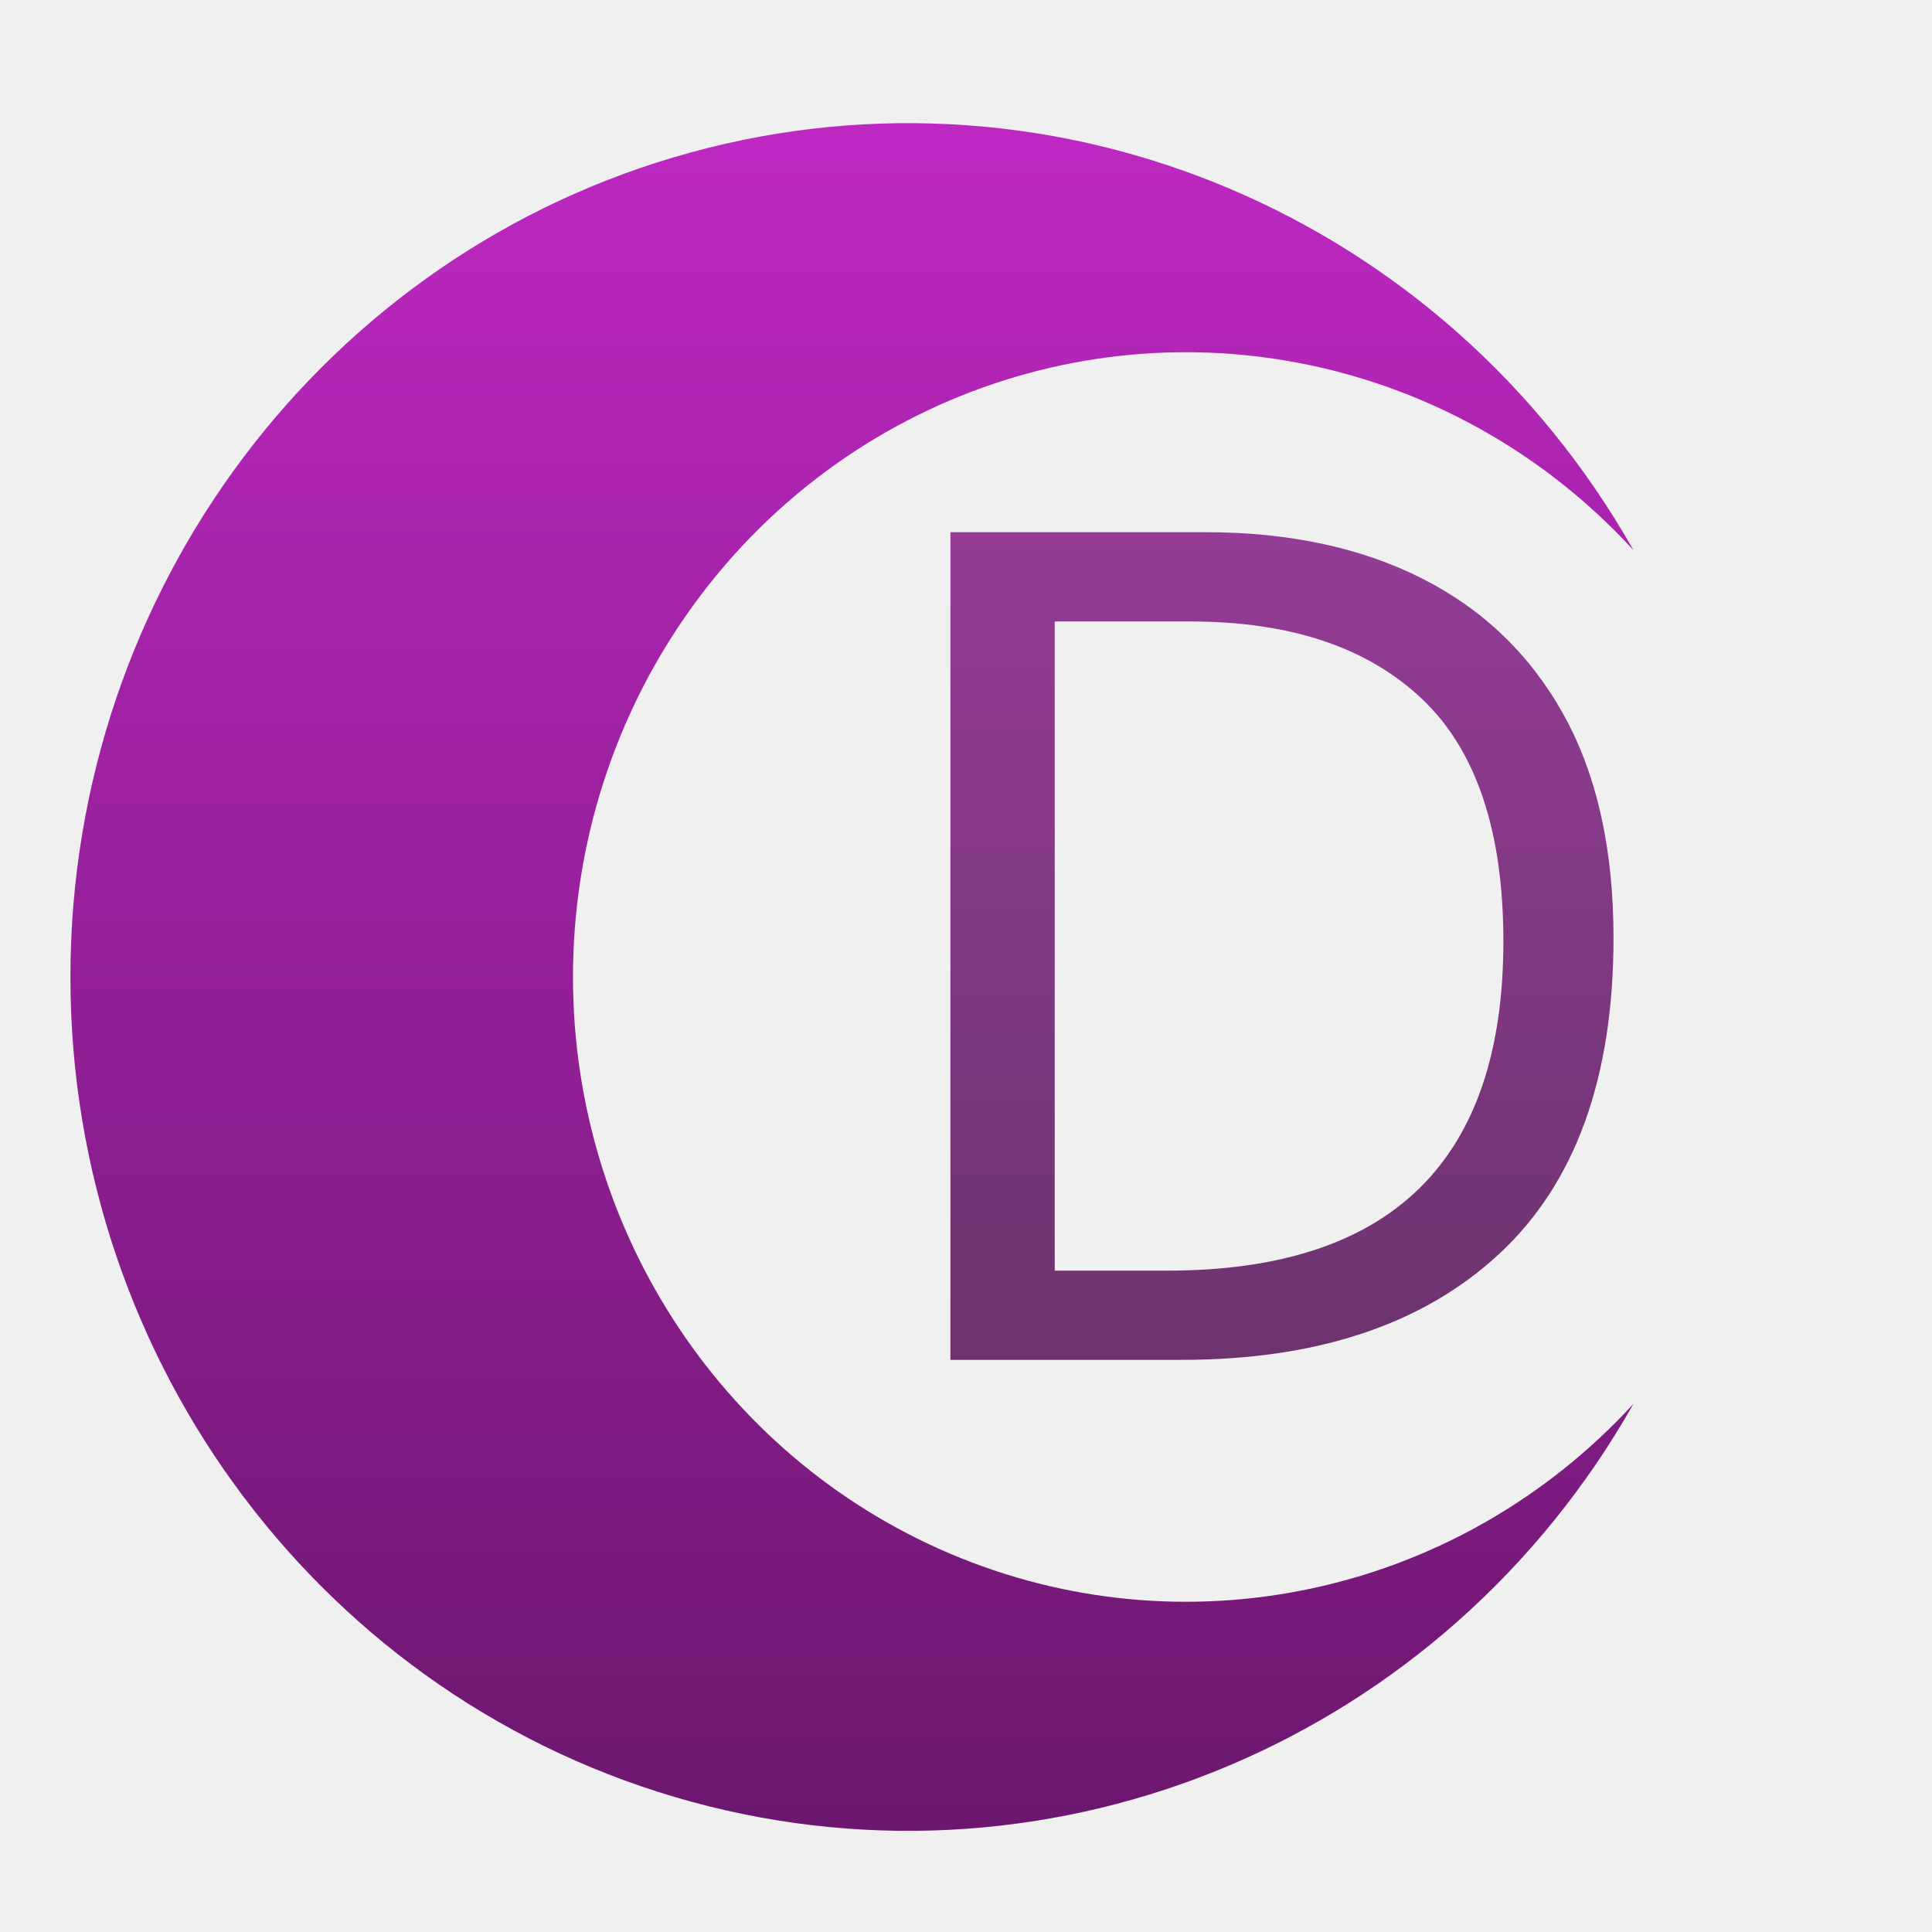
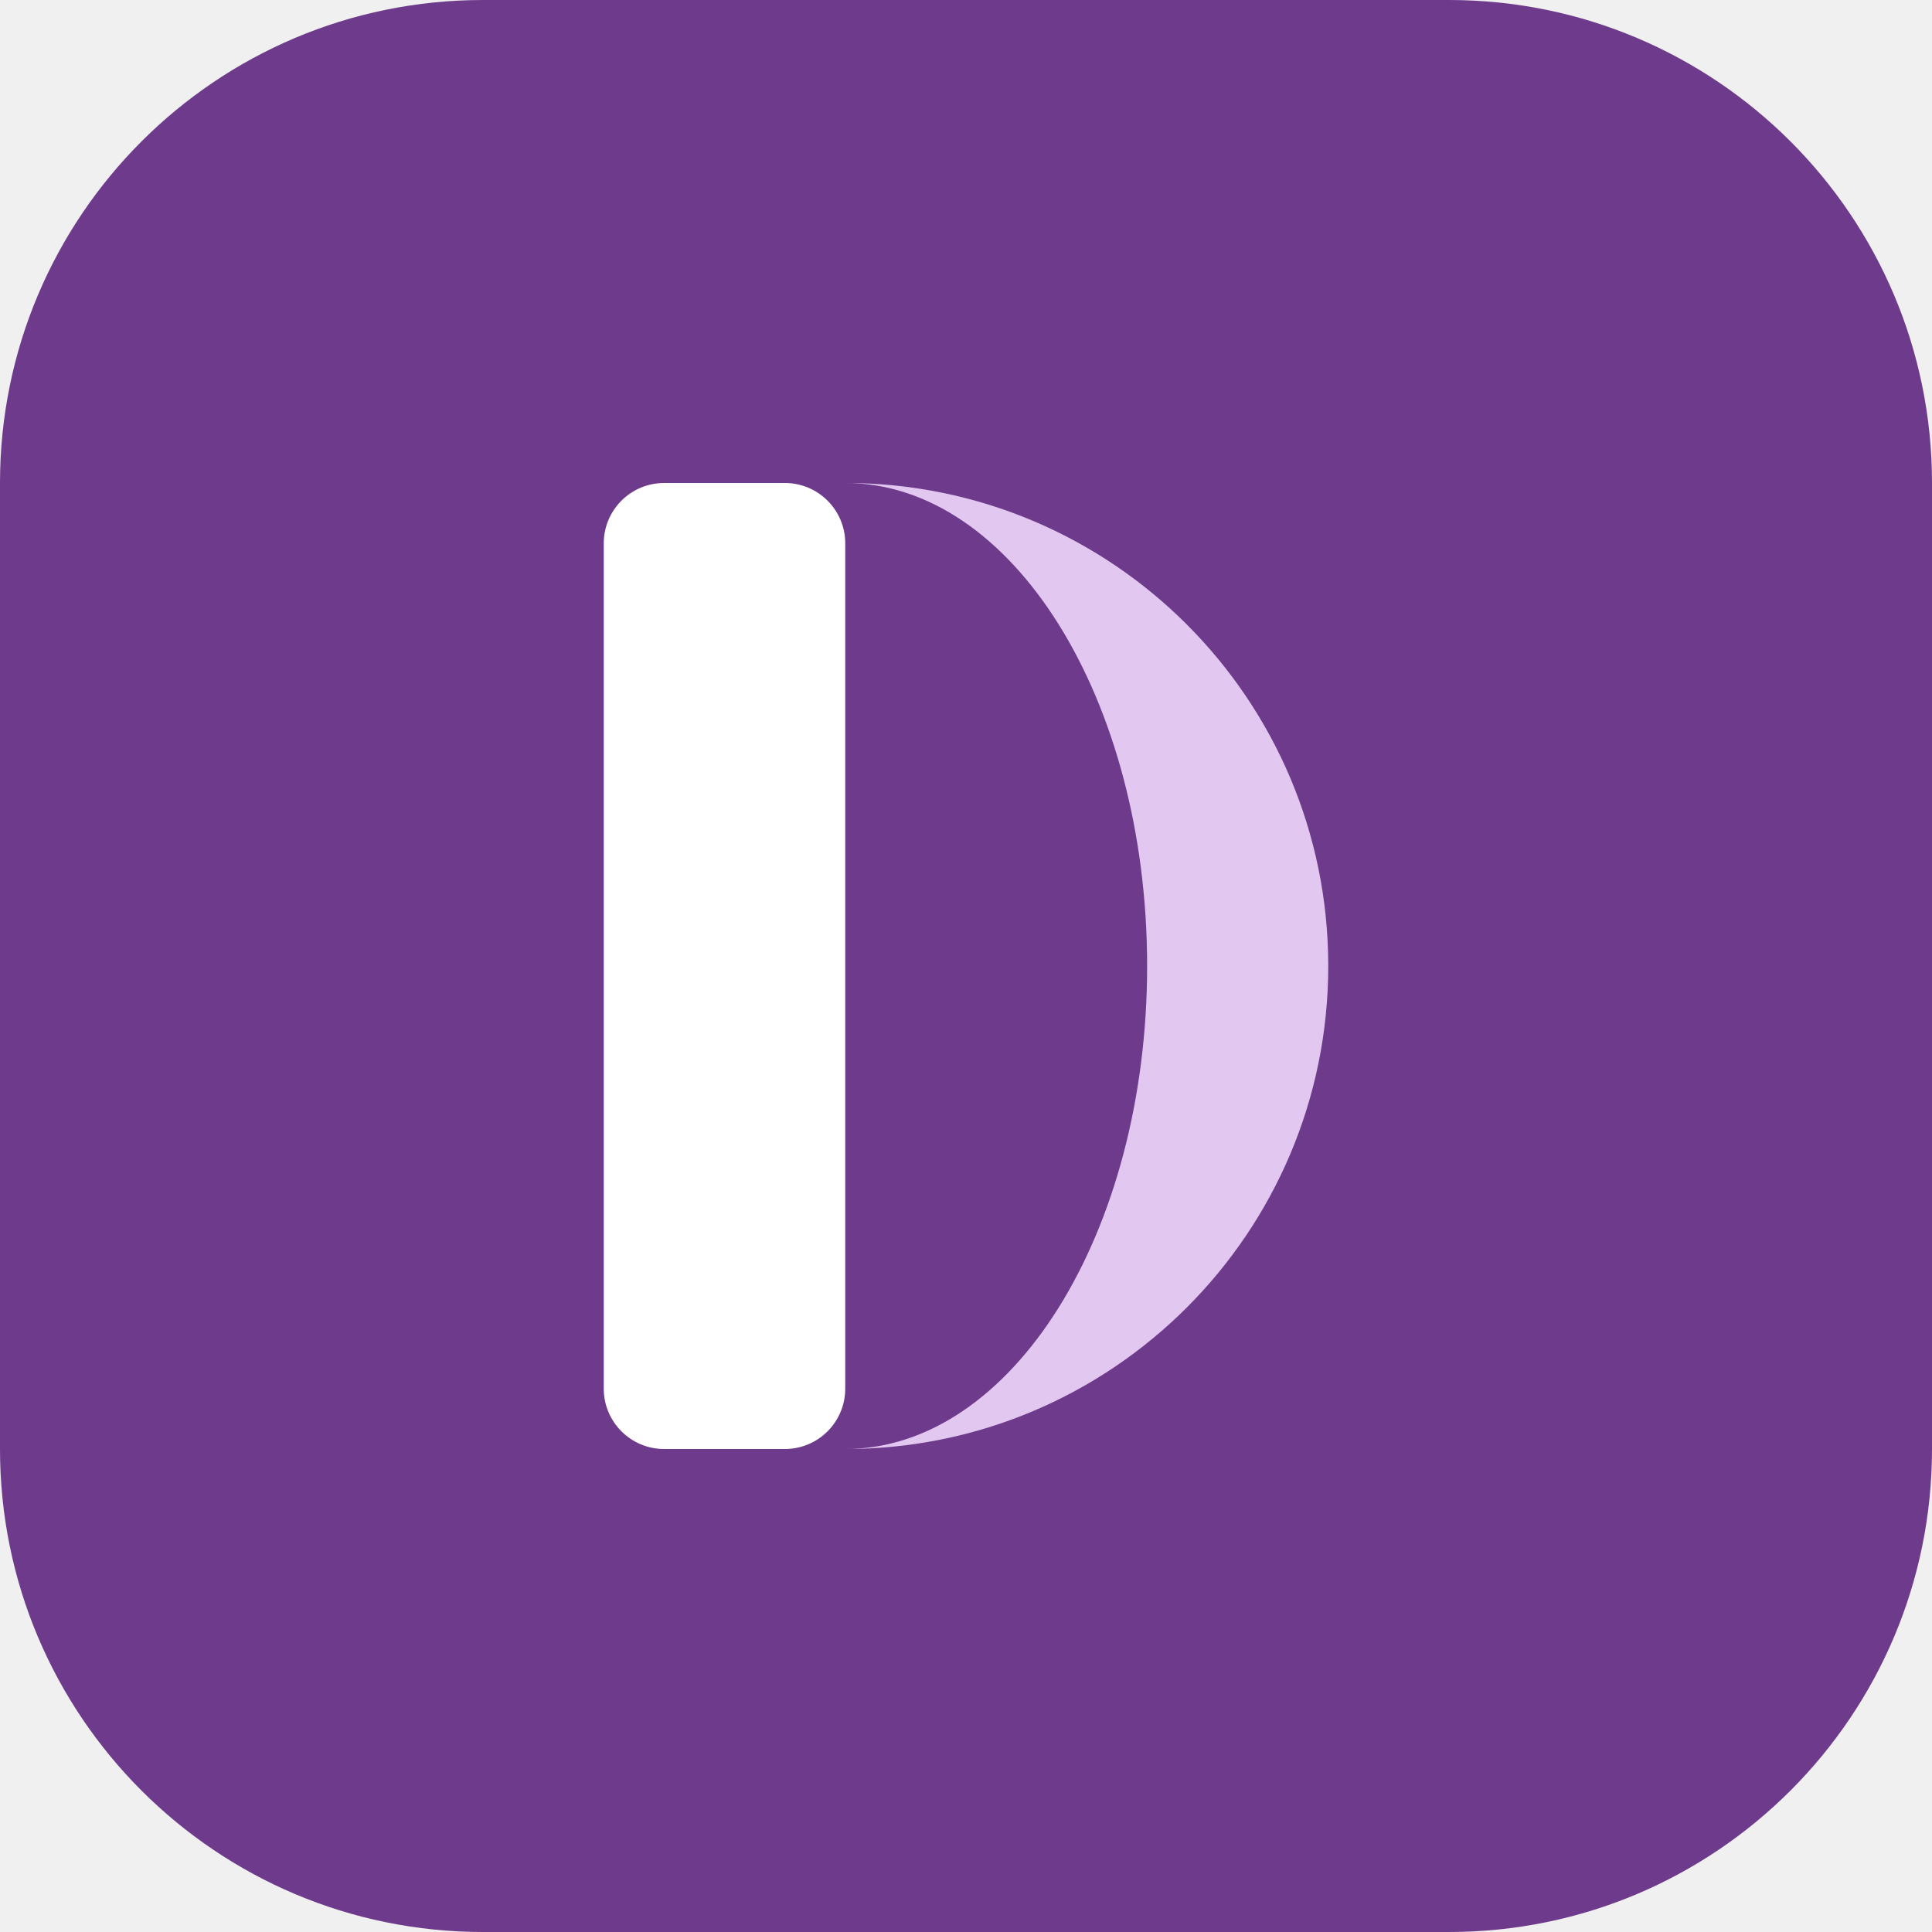
- <svg xmlns="http://www.w3.org/2000/svg" xmlns:ns1="https://boxy-svg.com" viewBox="0 0 500 500">
-   <defs>
-     <linearGradient gradientUnits="userSpaceOnUse" x1="612.656" y1="321" x2="612.656" y2="669" id="gradient-0">
-       <stop offset="0" style="stop-color: rgba(189, 40, 194, 1)" />
-       <stop offset="1" style="stop-color: rgba(107, 23, 110, 1)" />
-     </linearGradient>
-     <linearGradient gradientUnits="userSpaceOnUse" x1="313.26" y1="66.059" x2="313.26" y2="432.232" id="gradient-1">
-       <stop offset="0" style="stop-color: rgba(148, 32, 152, 1)" />
-       <stop offset="1" style="stop-color: rgba(66, 14, 68, 1)" />
-     </linearGradient>
-   </defs>
-   <text style="white-space: pre; fill: rgb(51, 51, 51); font-family: Arial, sans-serif; font-size: 15.9px;" x="132.688" y="196.469"> </text>
-   <path style="fill-rule: evenodd; paint-order: fill; fill: url(#gradient-0);" transform="matrix(-1.245826, 0, 0, 1.269867, 983.7396, -375.7364)" d="M 450.312 408 A 174 174 0 1 1 450.312 582 A 127.324 127.324 0 1 0 450.312 408 Z" ns1:shape="crescent 601 495 174 300 0.7 1@df438be9" />
-   <text style="fill: url(#gradient-1); fill-opacity: 0.85; font-family: Candara; font-size: 300px; white-space: pre;" x="216.872" y="351.936">D</text>
+ <svg xmlns="http://www.w3.org/2000/svg" viewBox="0 0 48 48" role="img" aria-label="Cabinet médical">
+   <rect width="48" height="48" rx="12" fill="#6E3A8C" />
+   <rect x="15" y="12" width="6" height="24" rx="1.5" fill="#FFFFFF" />
+   <path d="M21 12 A12 12 0 0 1 21 36 A7.5 12 0 0 0 21 12 Z" fill="#E2C8F0" />
</svg>
